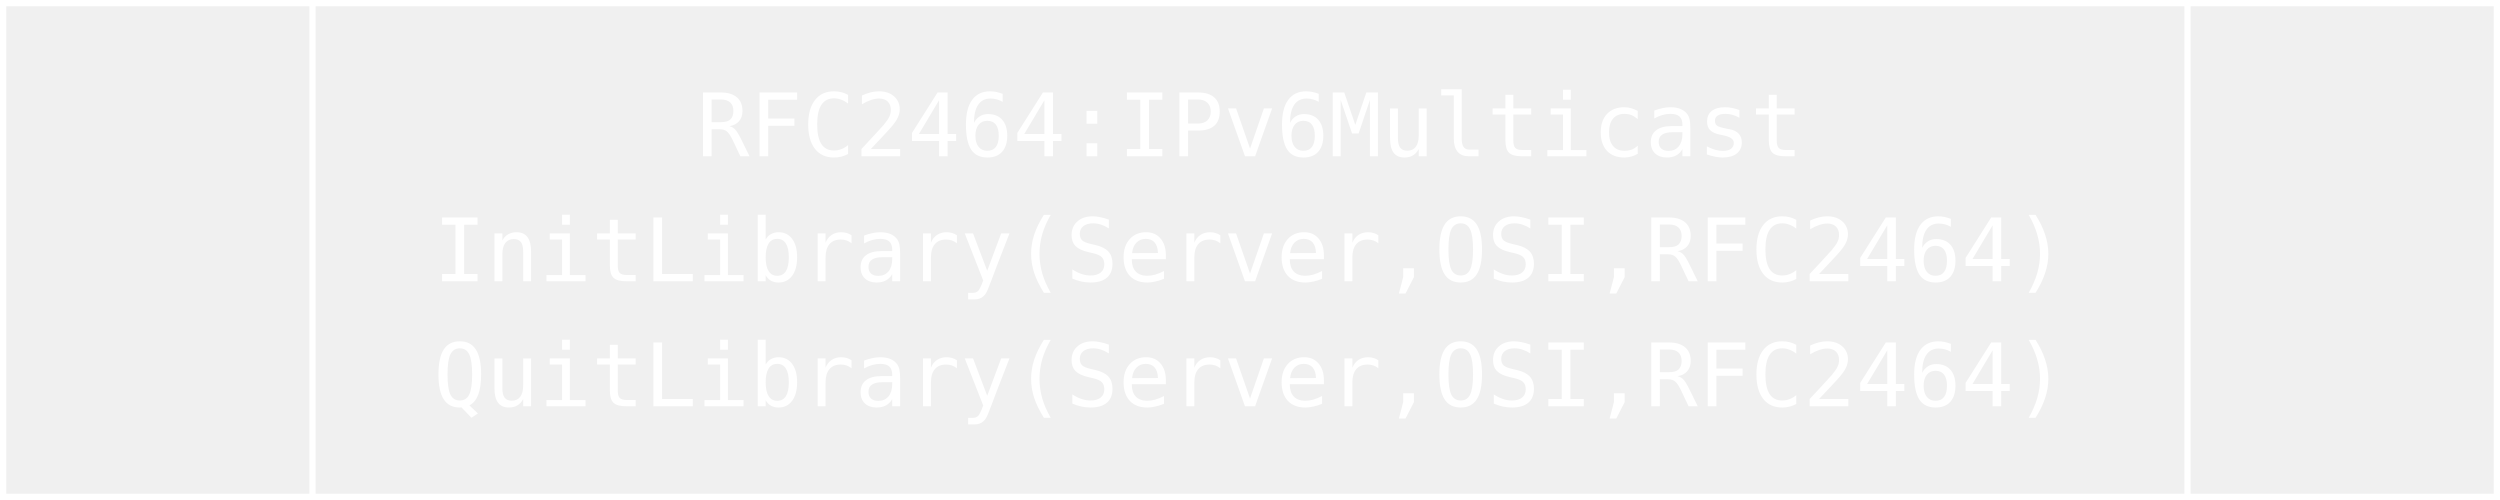
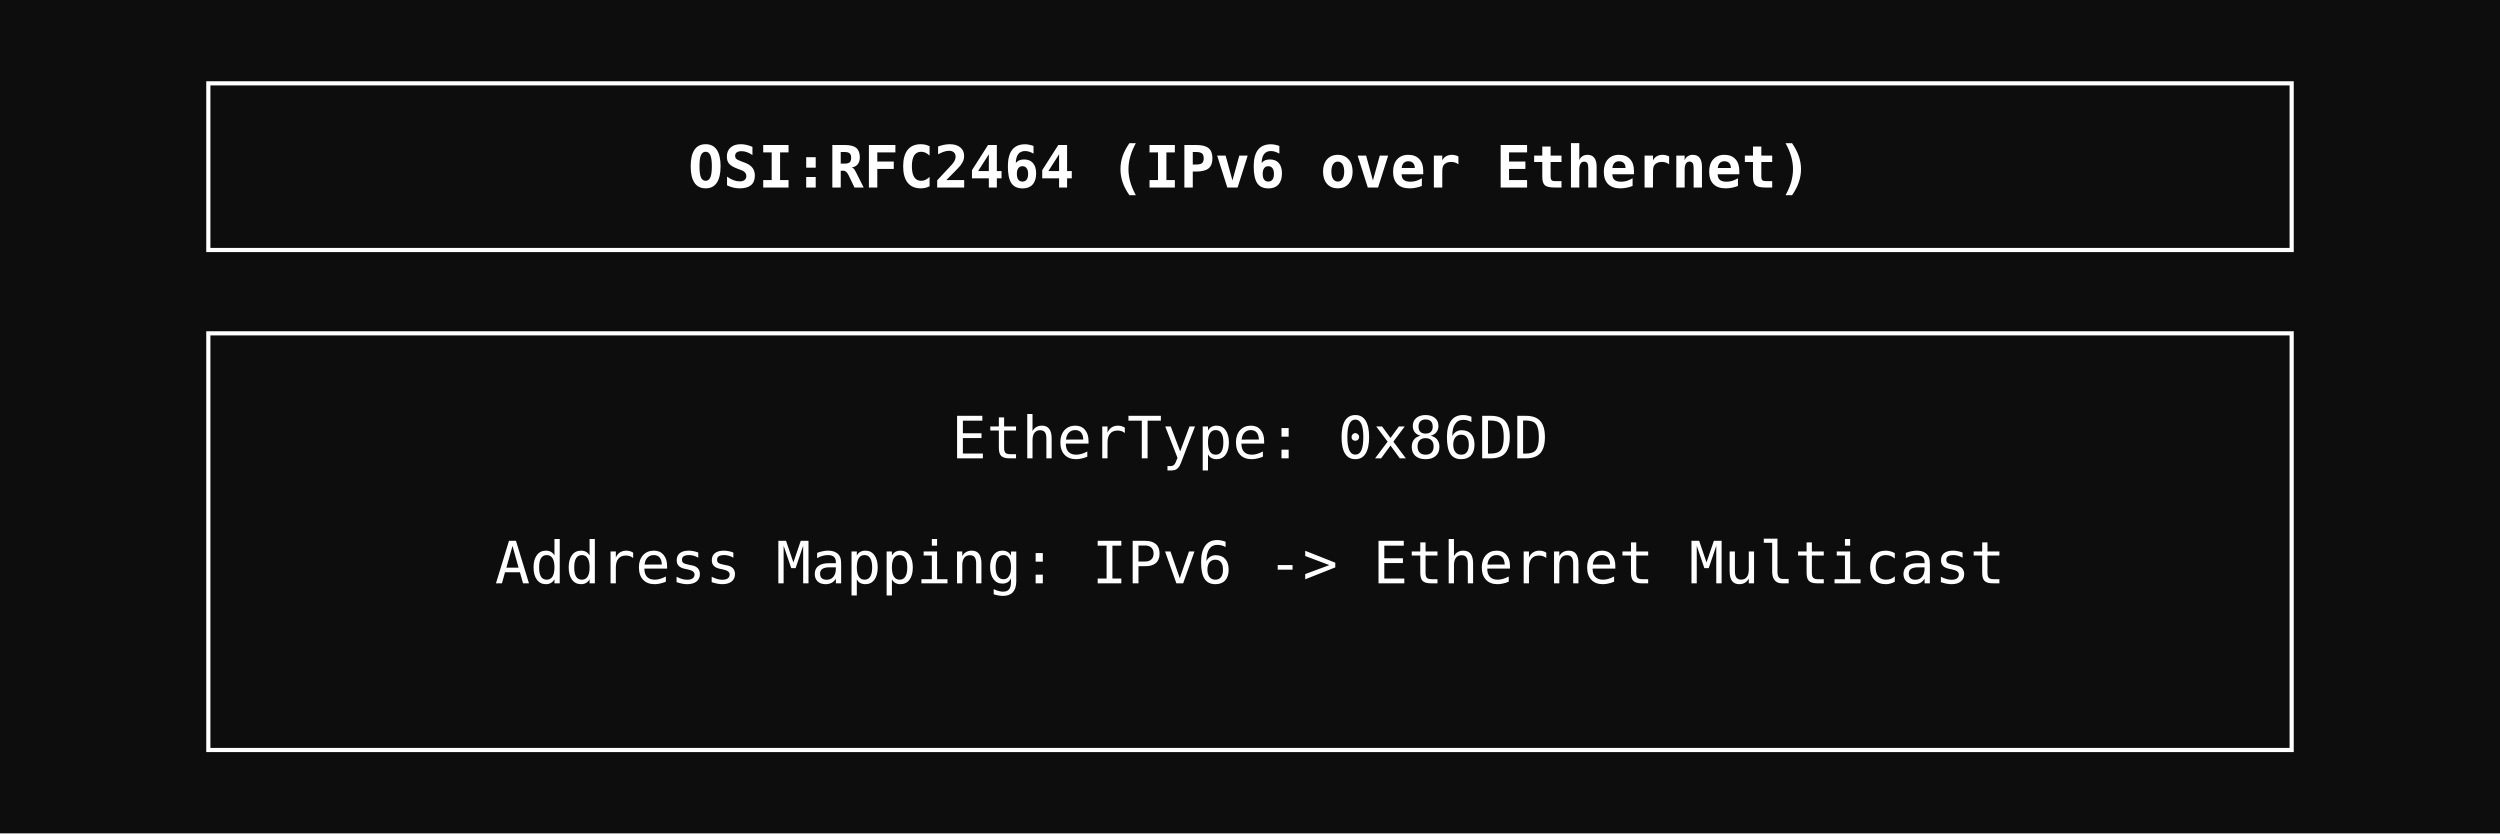
- <svg xmlns="http://www.w3.org/2000/svg" width="400" height="80">
-   <defs>
-     <marker id="arrowhead" markerWidth="10" markerHeight="7" refX="10" refY="3.5" orient="auto">
-       <polygon points="0 0, 10 3.5, 0 7" fill="#fff" />
-     </marker>
-   </defs>
-   <rect width="100%" height="100%" fill="none" stroke="#fff" stroke-width="2" />
-   <g font-family="monospace" font-size="14" fill="#fff" text-anchor="middle">
-     <rect x="50" y="0" width="300" height="80" fill="none" stroke="#fff" stroke-width="1" />
-     <text x="50%" y="25" font-family="monospace" font-size="14" fill="#fff" text-anchor="middle">RFC2464:IPv6Multicast</text>
-     <text x="50%" y="45" font-family="monospace" font-size="14" fill="#fff" text-anchor="middle">InitLibrary(Server,OSI,RFC2464)</text>
-     <text x="50%" y="65" font-family="monospace" font-size="14" fill="#fff" text-anchor="middle">QuitLibrary(Server,OSI,RFC2464)</text>
+ <svg xmlns="http://www.w3.org/2000/svg" width="600" height="200">
+   <rect width="100%" height="100%" fill="#0d0d0d" />
+   <g font-family="monospace" font-size="14" text-anchor="middle" fill="#fff">
+     <rect x="50" y="20" width="500" height="40" fill="transparent" stroke="#fff" stroke-width="1" />
+     <text x="300" y="45" font-weight="bold" fill="#fff">OSI:RFC2464 (IPv6 over Ethernet)</text>
+     <rect x="50" y="80" width="500" height="100" fill="transparent" stroke="#fff" stroke-width="1" />
+     <text x="300" y="110" fill="#fff">EtherType: 0x86DD</text>
+     <text x="300" y="140" fill="#fff">Address Mapping: IPv6 -&gt; Ethernet Multicast</text>
  </g>
</svg>
